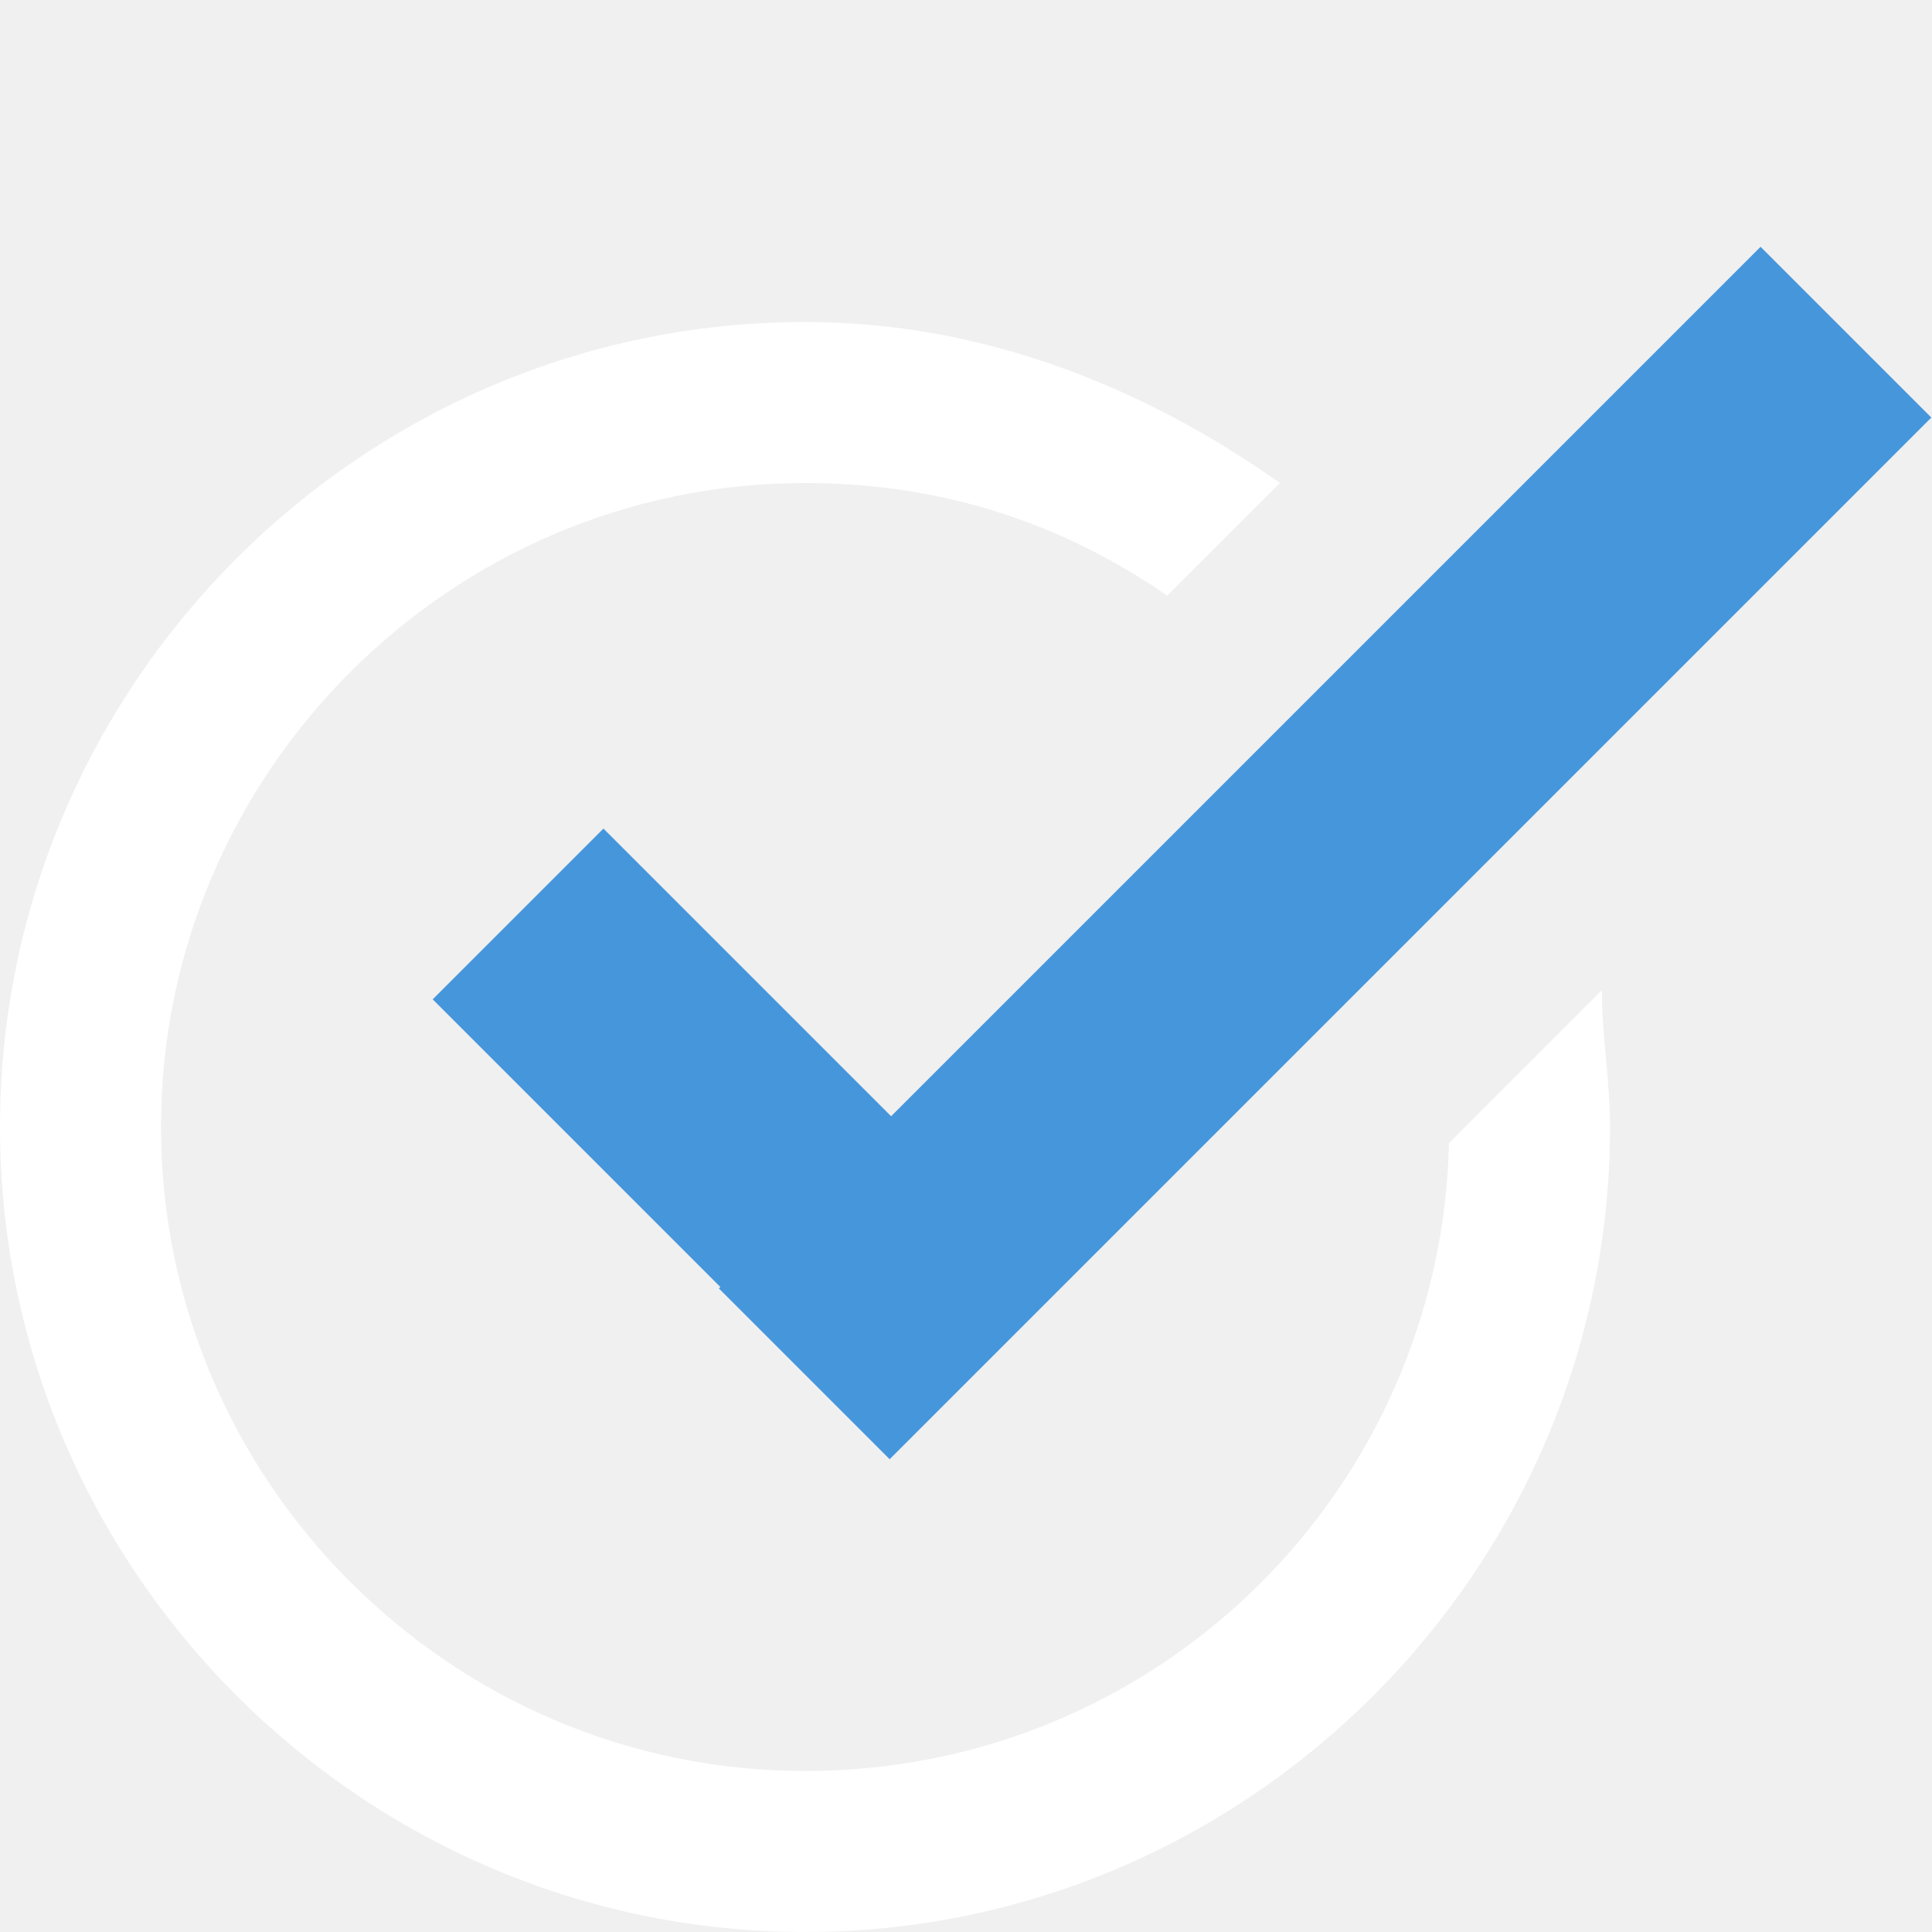
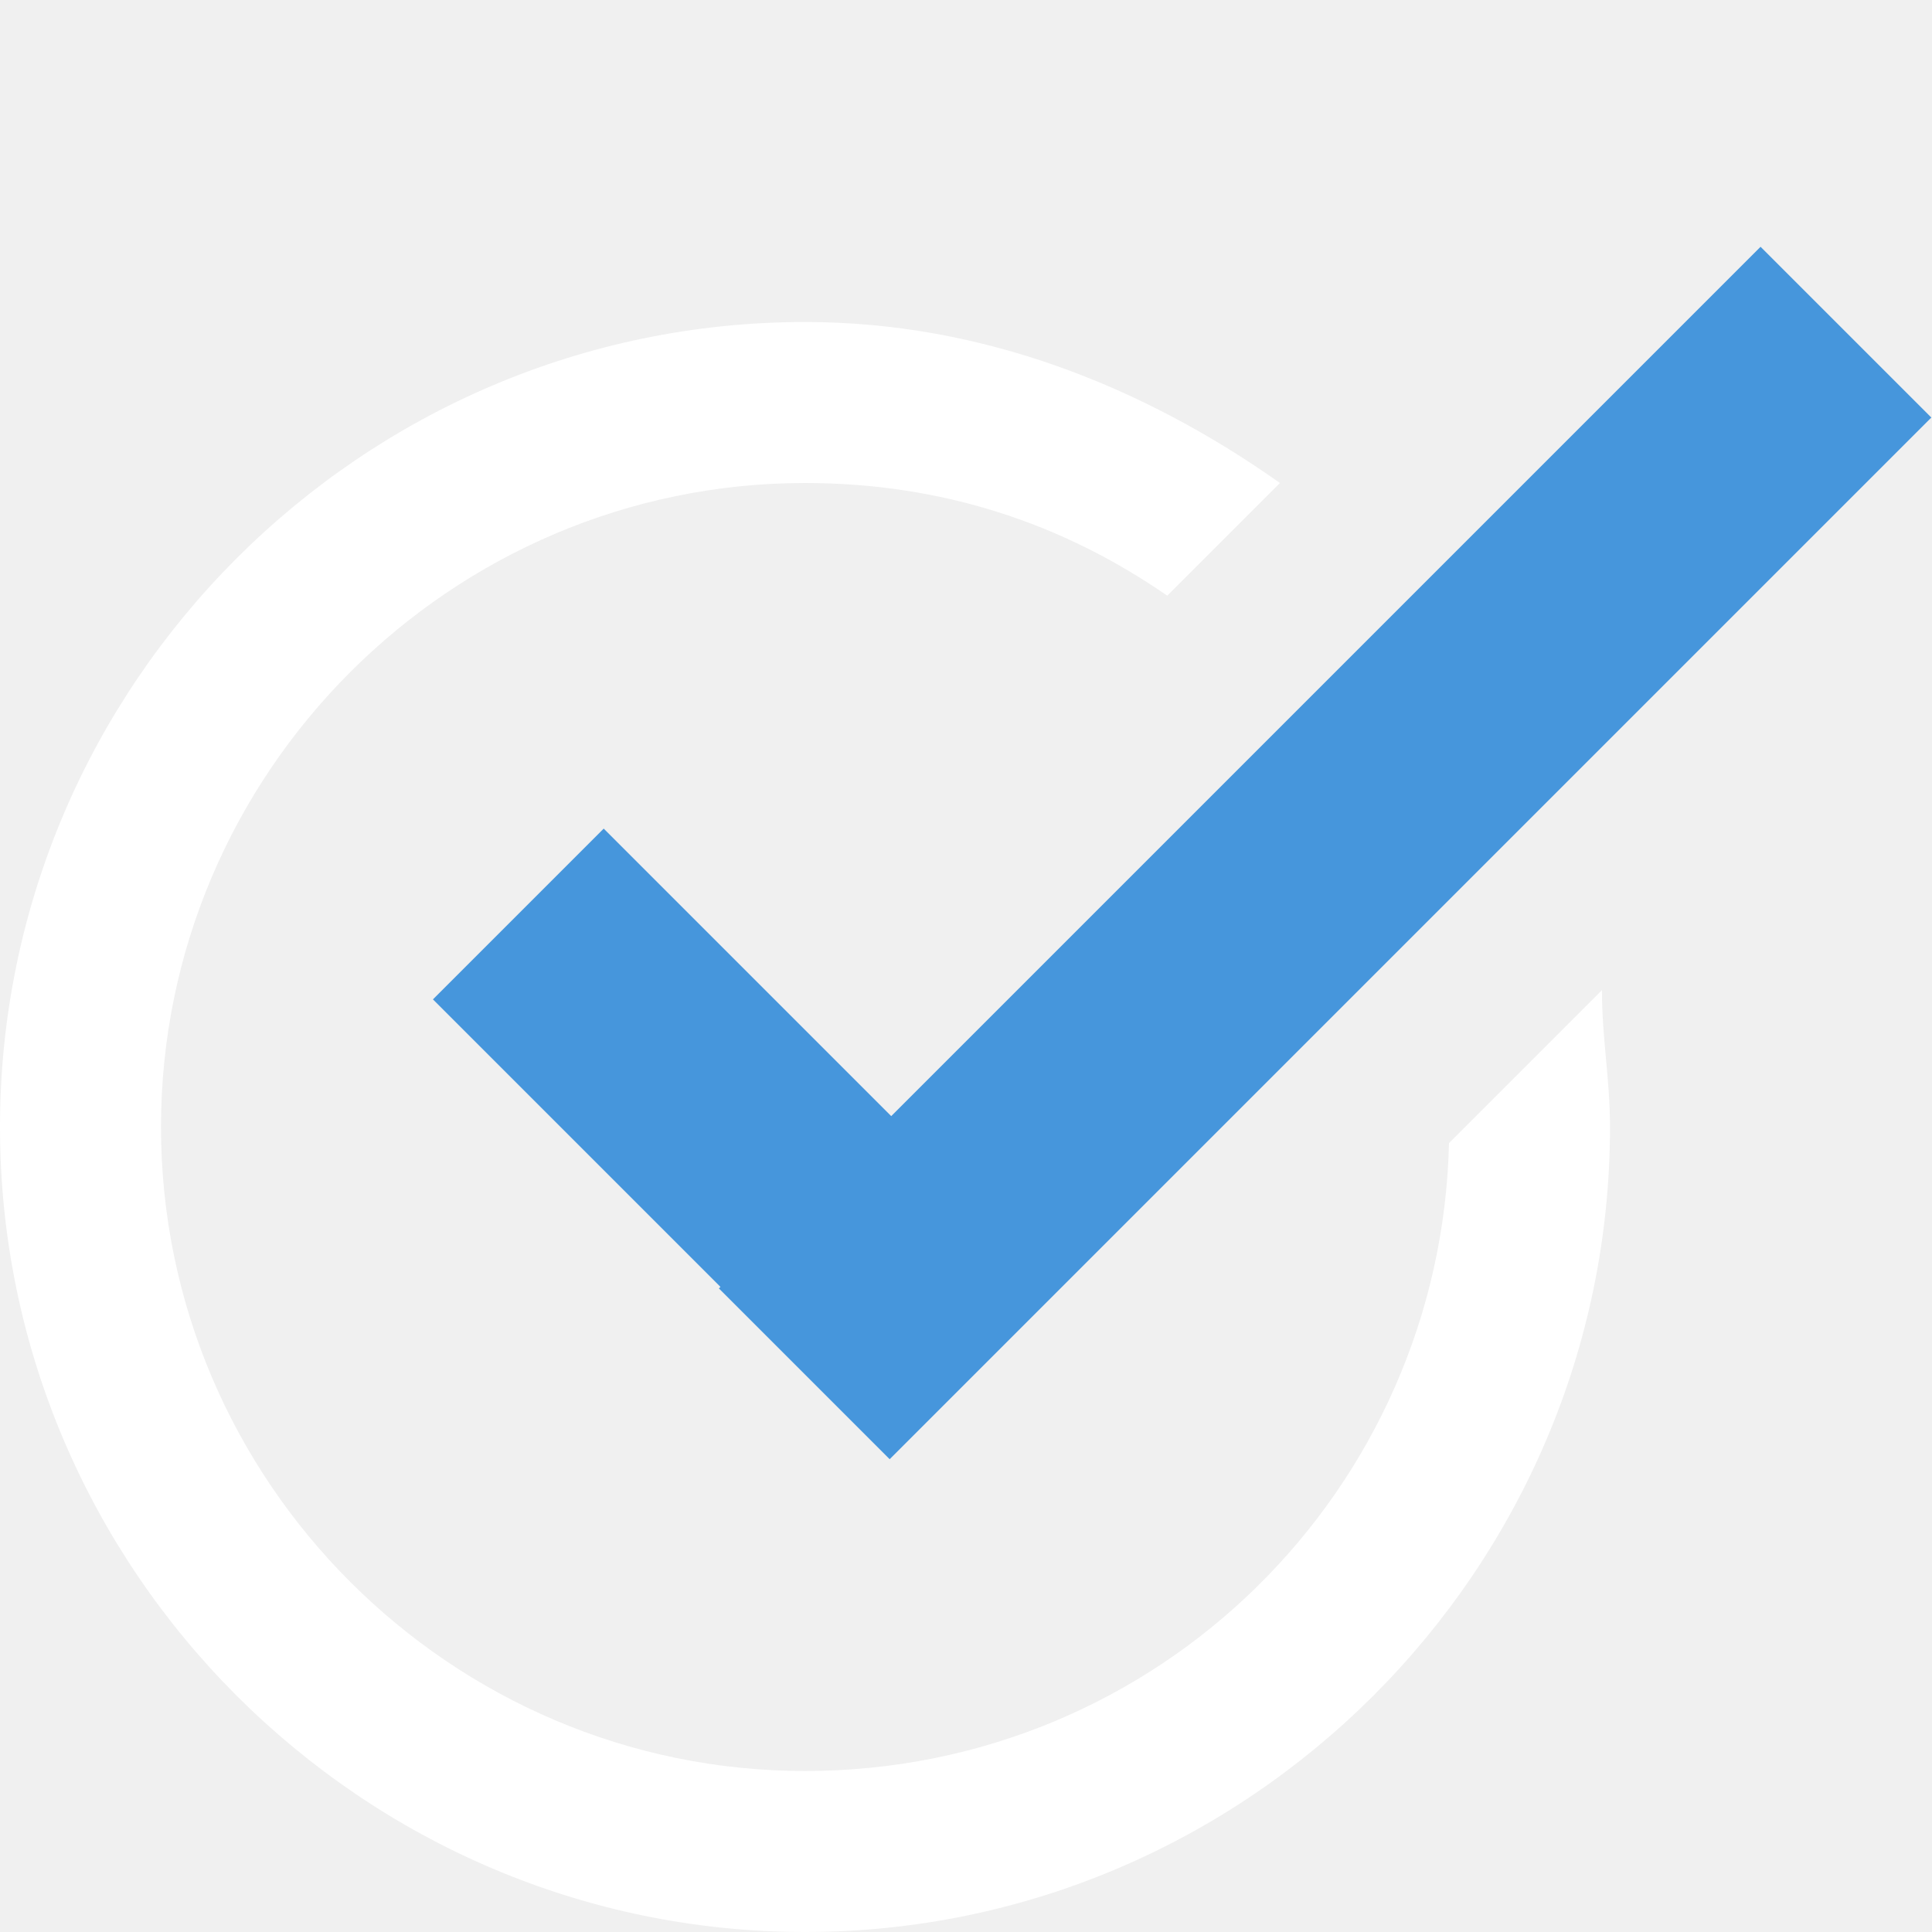
- <svg xmlns="http://www.w3.org/2000/svg" viewBox="0 0 24 24" enable-background="new 0 0 24 24">
-   <g fill="#4696dc">
-     <path transform="matrix(.7071-.7071.7071.7071-7.07 10.01)" d="m7.1 10.5h3v6h-3z" />
-     <path transform="matrix(.7071-.7071.7071.7071-2.666 14.733)" d="m7.3 9.1h18.3v3h-18.3z" />
+ <svg xmlns="http://www.w3.org/2000/svg" version="1.1" id="Layer_1" x="0px" y="0px" viewBox="0 0 24 24" style="enable-background:new 0 0 24 24;" xml:space="preserve">
+   <style type="text/css">
+ 	.st0{fill:#FFFFFF;}
+ 	.st1{fill:#4696DC;}
+ 	.st2{fill:#28323C;}
+ 	.st3{fill:none;stroke:#FFFFFF;stroke-width:2;stroke-linecap:round;stroke-linejoin:round;stroke-miterlimit:10;}
+ 	.st4{fill:#FFFFFF;stroke:#28323C;stroke-linecap:round;stroke-linejoin:round;stroke-miterlimit:10;}
+ </style>
+   <g>
+     <rect x="7.1" y="10.5" transform="matrix(0.7071 -0.7071 0.7071 0.7071 -7.0668 10.0104)" class="st1" width="3" height="6" />
+     <rect x="7.3" y="9.1" transform="matrix(0.7071 -0.7071 0.7071 0.7071 -2.6661 14.7327)" class="st1" width="18.3" height="3" />
+     <g>
+       <path class="st0" d="M18,14.2c-0.1,4.3-3.6,7.8-8,7.8c-4.4,0-8-3.6-8-8s3.6-8,8-8c1.7,0,3.2,0.5,4.5,1.4L15.9,6    c-1.7-1.2-3.7-2-5.9-2C4.5,4,0,8.5,0,14s4.5,10,10,10c5.5,0,10-4.5,10-10c0-0.6-0.1-1.1-0.1-1.7L18,14.2z" />
+     </g>
  </g>
-   <path d="m18 14.2c-.1 4.3-3.6 7.8-8 7.8-4.4 0-8-3.6-8-8s3.6-8 8-8c1.7 0 3.2.5 4.5 1.4l1.4-1.4c-1.7-1.2-3.7-2-5.9-2-5.5 0-10 4.5-10 10s4.5 10 10 10c5.5 0 10-4.5 10-10 0-.6-.1-1.1-.1-1.7l-1.9 1.9" fill="#fff" />
</svg>
